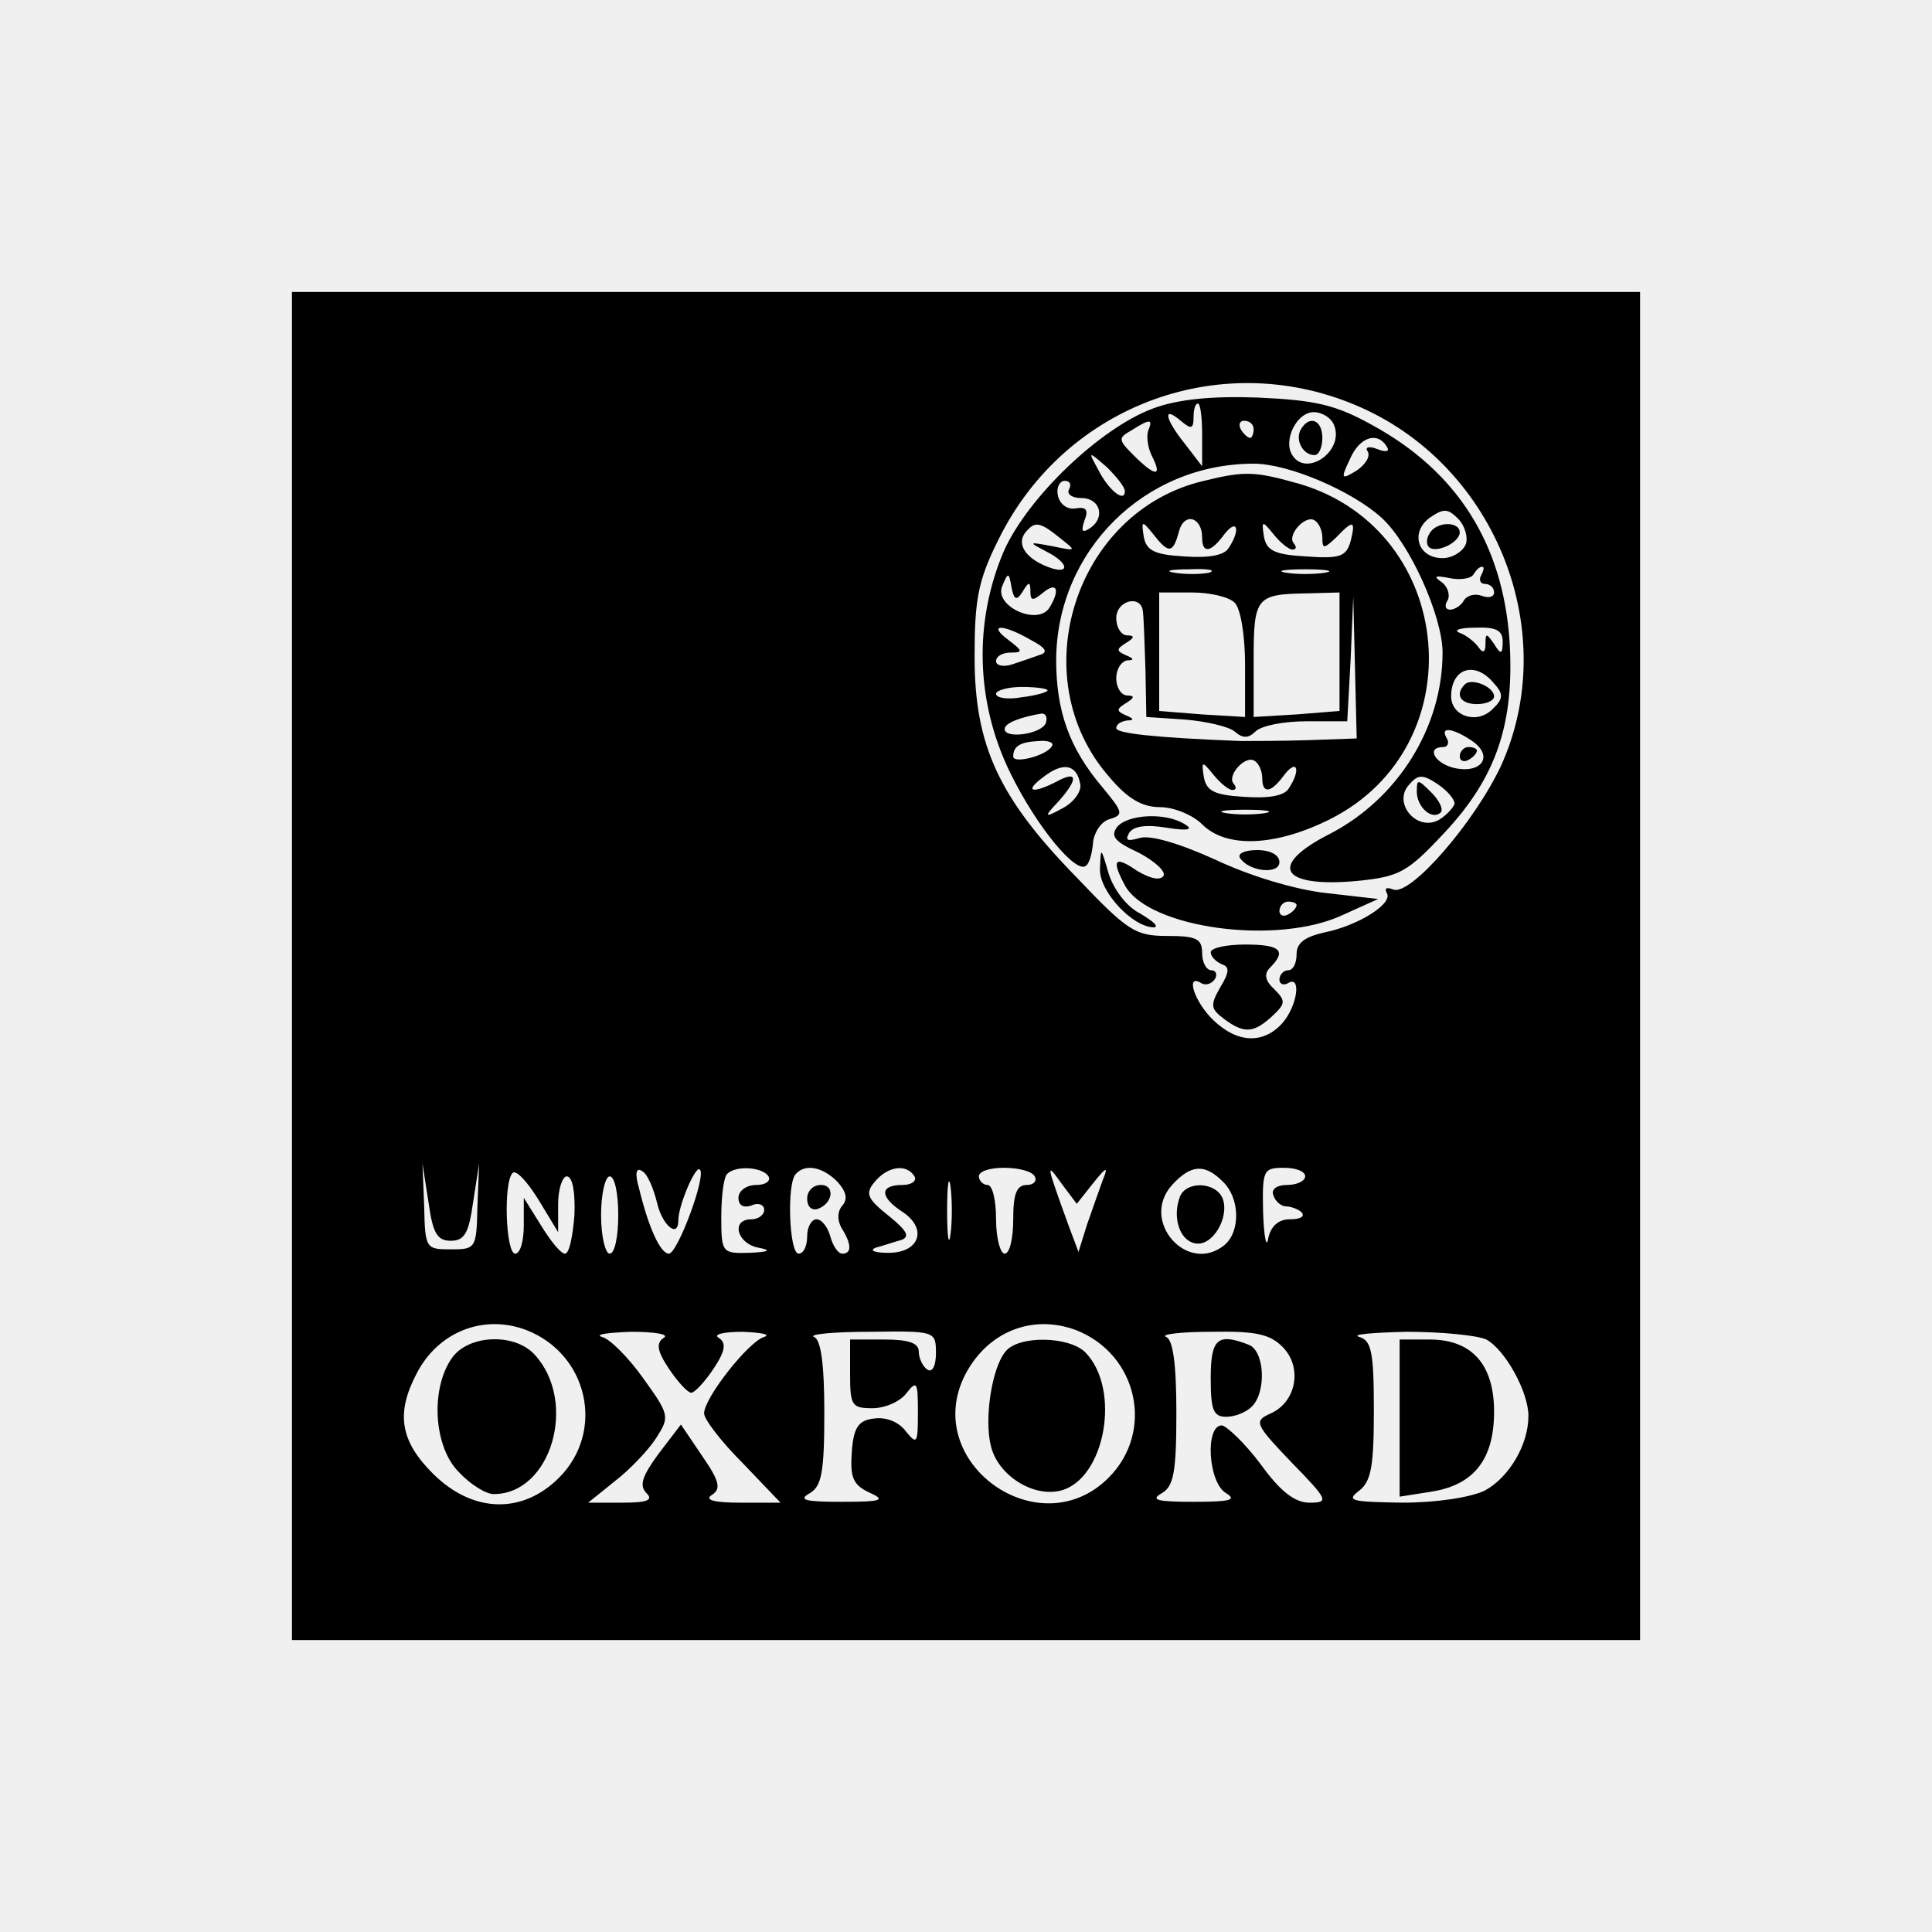
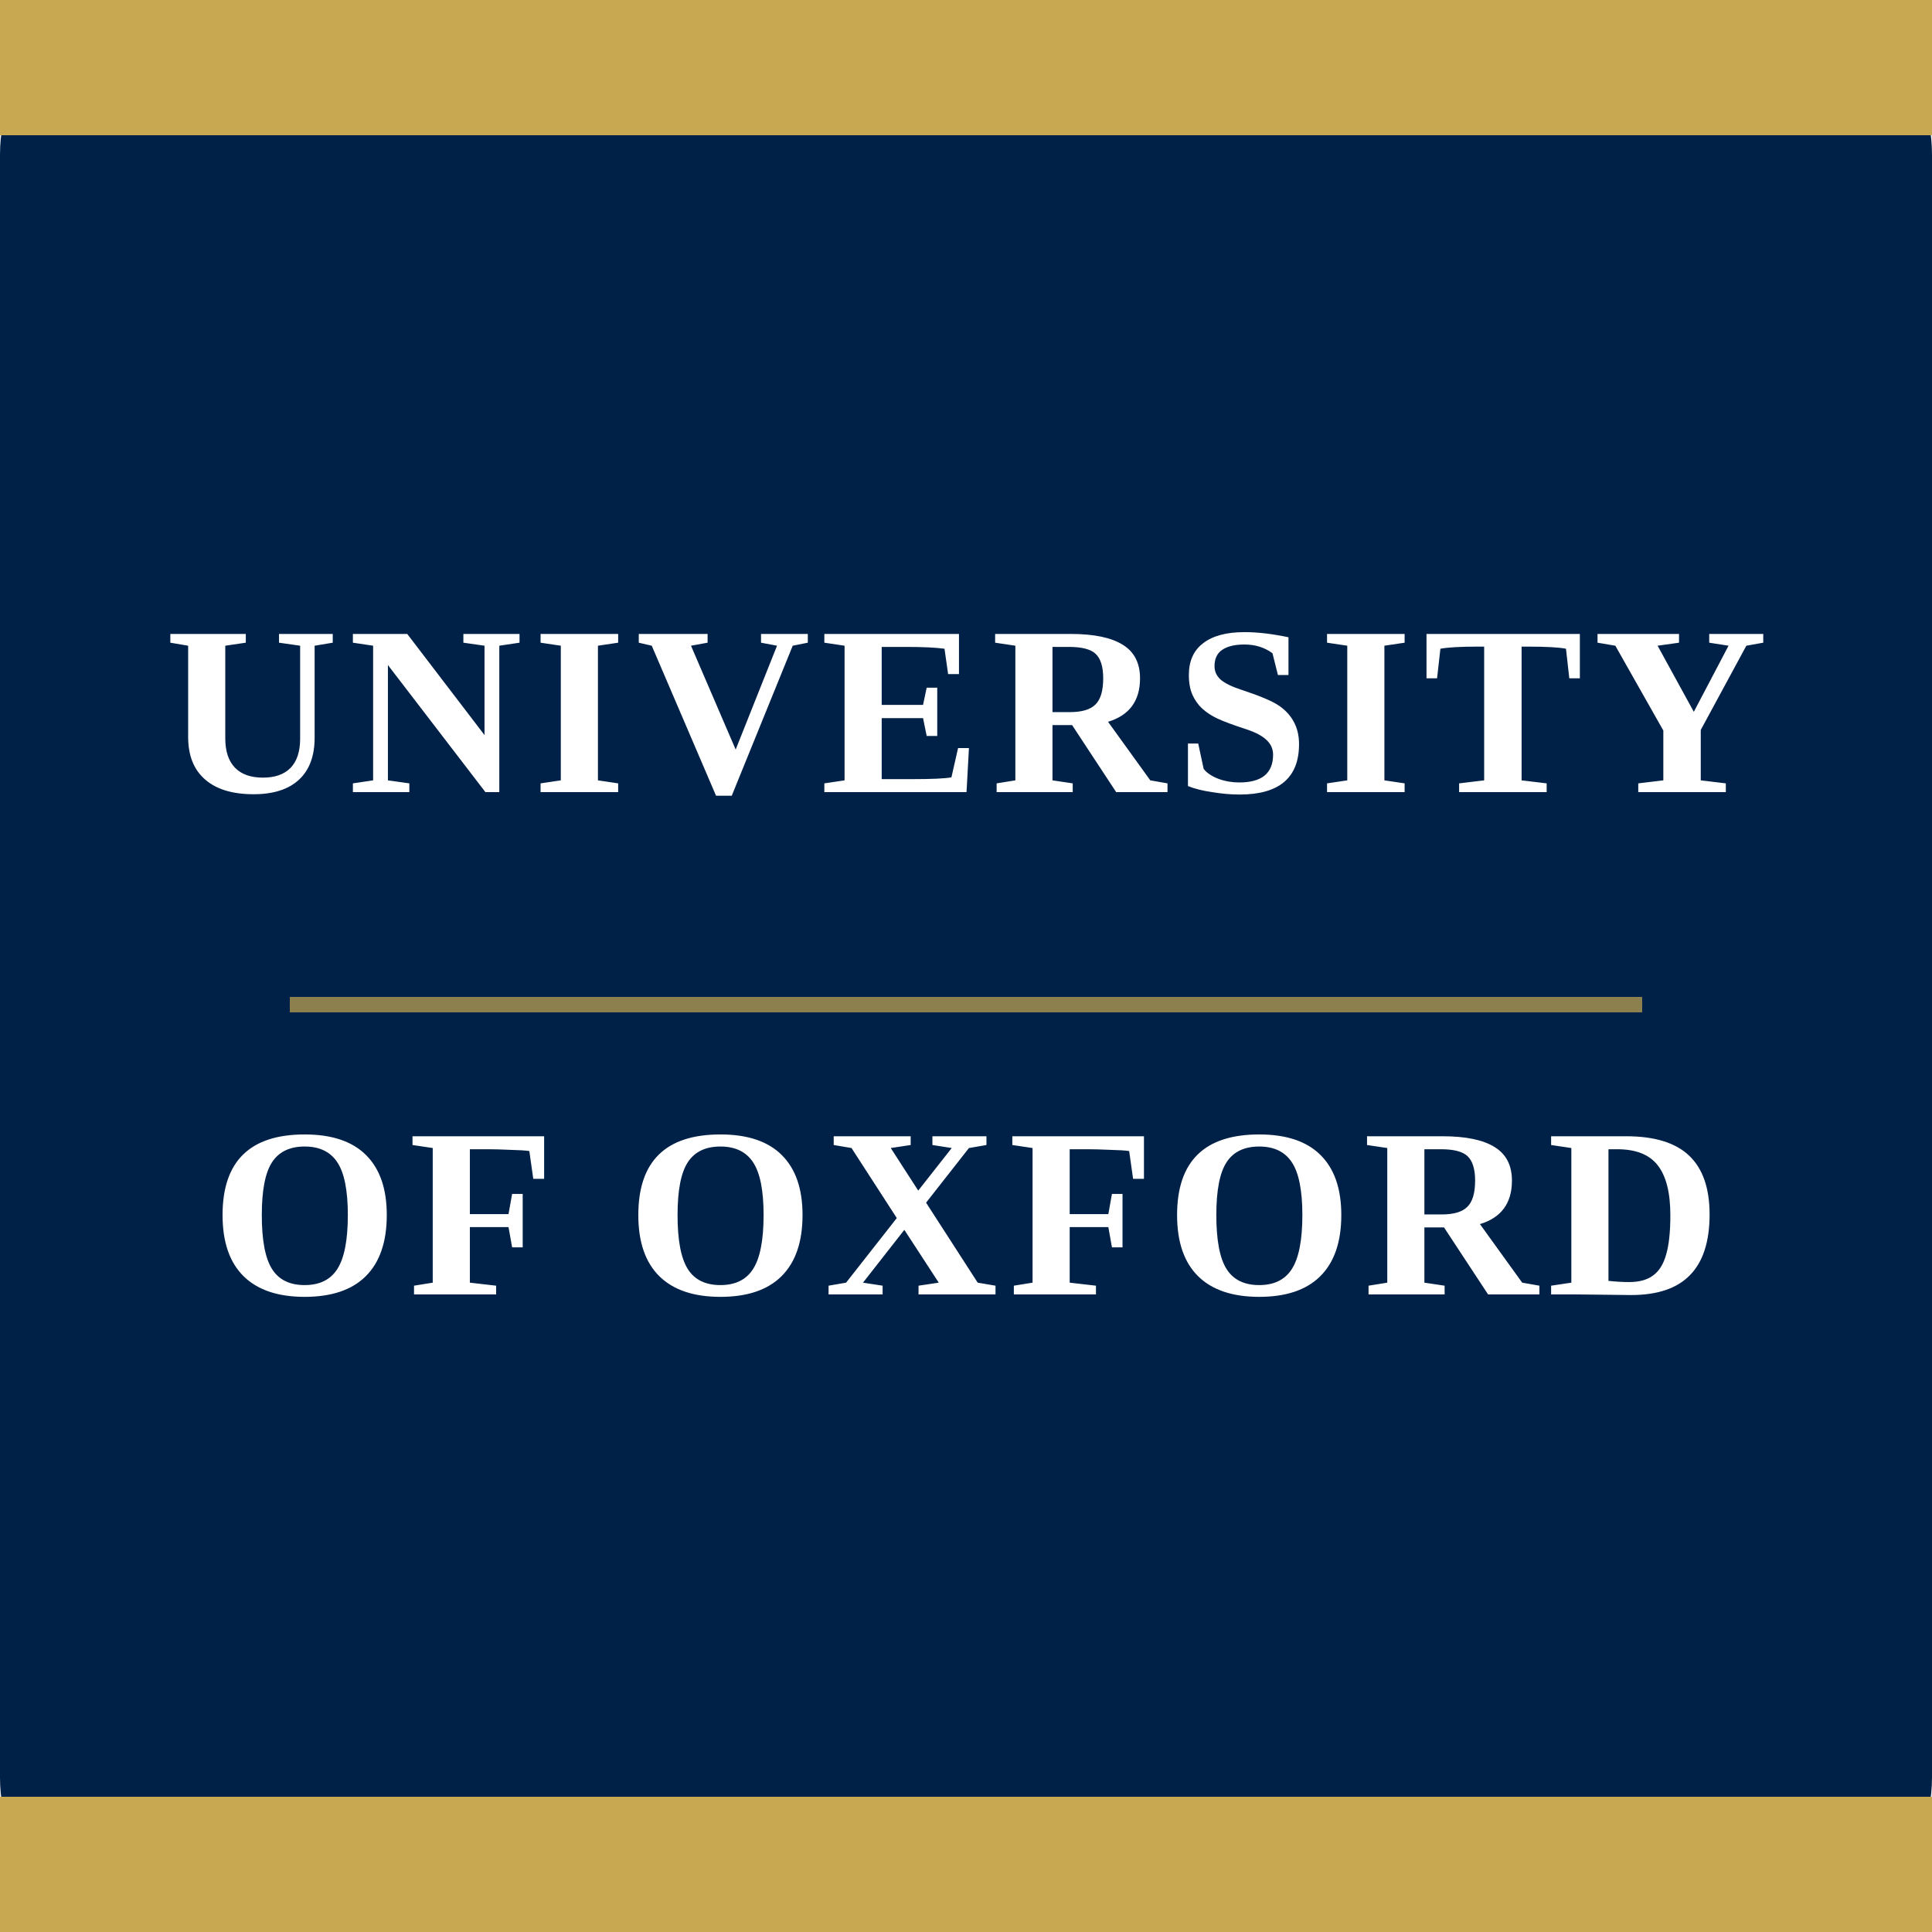
- <svg xmlns="http://www.w3.org/2000/svg" version="1.0" width="225pt" height="225pt" viewBox="0 0 225 225" preserveAspectRatio="xMidYMid meet">
-   <g transform="translate(0,225) scale(0.1,-0.1)" fill="#000000" stroke="none">
-     <path d="M340 1125 l0 -785 785 0 785 0 0 785 0 785 -785 0 -785 0 0 -785z m1246 650 c158 -71 232 -263 162 -417 -31 -66 -105 -151 -125 -144 -8 3 -11 2 -8 -4 8 -12 -33 -38 -73 -46 -22 -5 -32 -12 -32 -25 0 -11 -4 -19 -10 -19 -5 0 -10 -5 -10 -11 0 -5 5 -7 10 -4 16 10 11 -27 -7 -47 -22 -24 -52 -23 -80 4 -22 21 -33 55 -14 43 5 -3 12 -1 16 5 3 5 1 10 -4 10 -6 0 -11 9 -11 20 0 17 -7 20 -41 20 -37 0 -46 6 -105 68 -91 93 -119 154 -119 257 0 67 4 89 28 137 78 158 263 225 423 153z m-1061 -970 c16 0 21 9 26 45 l7 45 -2 -50 c-1 -49 -2 -50 -31 -50 -29 0 -30 1 -31 50 l-2 50 7 -45 c5 -36 10 -45 26 -45z m125 43 c0 17 5 32 10 32 7 0 10 -19 9 -45 -2 -25 -6 -45 -11 -45 -5 0 -17 15 -28 33 l-20 32 0 -32 c0 -18 -4 -33 -10 -33 -11 0 -14 83 -3 94 4 4 17 -10 30 -31 l23 -38 0 33z m115 2 c6 -27 25 -43 25 -21 0 17 20 64 25 59 8 -7 -26 -98 -36 -98 -10 0 -24 31 -35 77 -5 17 -3 24 4 19 6 -3 13 -20 17 -36z m130 30 c3 -5 -3 -10 -14 -10 -12 0 -21 -7 -21 -15 0 -9 6 -12 15 -9 8 4 15 1 15 -5 0 -6 -7 -11 -15 -11 -24 0 -17 -28 8 -33 16 -3 13 -5 -10 -6 -32 -1 -33 0 -33 42 0 24 3 47 7 50 10 10 41 8 48 -3z m80 -6 c10 -11 13 -20 6 -28 -6 -7 -6 -17 -1 -26 12 -19 12 -30 1 -30 -5 0 -11 9 -14 20 -3 11 -10 20 -16 20 -6 0 -11 -9 -11 -20 0 -11 -4 -20 -10 -20 -11 0 -14 83 -3 93 11 12 31 8 48 -9z m90 6 c3 -5 -3 -10 -14 -10 -27 0 -27 -14 1 -32 29 -20 18 -48 -19 -47 -15 0 -21 3 -13 6 8 2 22 7 30 9 10 4 6 11 -15 28 -25 20 -28 26 -16 40 15 18 37 21 46 6z m42 -67 c-2 -16 -4 -3 -4 27 0 30 2 43 4 28 2 -16 2 -40 0 -55z m98 67 c3 -5 -1 -10 -9 -10 -12 0 -16 -10 -16 -40 0 -22 -4 -40 -10 -40 -5 0 -10 18 -10 40 0 22 -4 40 -10 40 -5 0 -10 5 -10 10 0 6 13 10 29 10 17 0 33 -4 36 -10z m68 -8 c16 20 18 20 11 3 -4 -11 -12 -34 -18 -51 l-10 -32 -12 32 c-26 72 -26 73 -8 48 l18 -24 19 24z m151 2 c20 -19 21 -58 2 -74 -43 -35 -99 28 -61 70 22 24 38 25 59 4z m96 6 c0 -5 -9 -10 -21 -10 -12 0 -19 -5 -16 -12 2 -7 9 -13 15 -13 5 0 14 -3 18 -7 4 -5 -2 -8 -14 -8 -13 0 -22 -8 -25 -22 -2 -13 -5 1 -6 30 -1 49 0 52 24 52 14 0 25 -4 25 -10z m-800 -45 c0 -25 -4 -45 -10 -45 -5 0 -10 20 -10 45 0 25 5 45 10 45 6 0 10 -20 10 -45z m-107 -134 c72 -28 92 -118 38 -172 -43 -43 -101 -41 -147 5 -38 38 -43 70 -19 116 25 49 78 70 128 51z m640 0 c72 -28 92 -118 38 -172 -81 -81 -219 18 -167 120 26 50 78 71 129 52z m-480 -9 c-9 -6 -8 -15 6 -36 10 -15 22 -28 26 -28 4 0 16 13 26 28 14 21 15 30 6 36 -7 4 6 7 28 7 22 -1 33 -3 25 -6 -18 -5 -70 -71 -70 -89 0 -7 20 -33 45 -58 l44 -46 -47 0 c-30 0 -42 3 -33 9 11 7 9 16 -11 45 l-25 37 -26 -34 c-19 -26 -23 -37 -14 -46 8 -8 1 -11 -28 -11 l-40 0 31 25 c17 13 39 36 48 50 16 25 16 27 -15 70 -17 24 -39 46 -48 48 -9 3 7 5 34 6 28 0 45 -3 38 -7z m317 -18 c0 -14 -4 -23 -10 -19 -5 3 -10 13 -10 21 0 10 -12 14 -40 14 l-40 0 0 -40 c0 -37 2 -40 26 -40 15 0 33 8 40 18 12 15 13 12 13 -23 0 -36 -1 -38 -14 -22 -8 11 -23 17 -37 15 -18 -2 -24 -10 -26 -39 -2 -29 1 -38 20 -47 20 -9 16 -11 -32 -11 -42 0 -51 2 -37 10 14 8 17 25 17 94 0 57 -4 85 -12 88 -7 3 22 6 65 6 76 1 77 1 77 -25z m405 6 c22 -24 14 -63 -15 -76 -20 -9 -19 -12 24 -57 43 -44 44 -47 21 -47 -17 0 -34 13 -57 45 -18 24 -39 44 -45 45 -20 0 -16 -67 5 -79 13 -8 4 -10 -38 -10 -42 0 -51 2 -37 10 14 8 17 25 17 94 0 57 -4 85 -12 88 -7 3 17 6 53 6 53 1 69 -3 84 -19z m236 10 c22 -12 49 -61 49 -89 0 -34 -23 -72 -51 -87 -17 -8 -56 -14 -96 -14 -59 1 -66 2 -50 14 14 11 17 29 17 94 0 68 -3 81 -17 85 -10 3 15 5 55 6 40 0 82 -4 93 -9z" />
-     <path d="M1342 1774 c-61 -23 -145 -103 -173 -166 -35 -82 -33 -176 8 -259 31 -63 77 -118 88 -107 4 3 7 15 8 27 1 11 9 24 19 27 17 5 16 8 -8 37 -39 46 -54 89 -54 149 1 127 103 228 230 228 41 0 115 -32 149 -63 33 -30 71 -115 71 -157 0 -87 -52 -170 -131 -211 -73 -37 -58 -63 31 -55 50 5 59 10 102 56 61 65 82 128 76 224 -8 113 -61 197 -160 251 -43 24 -67 29 -133 32 -54 2 -94 -2 -123 -13z m58 -30 l0 -37 -20 26 c-24 30 -26 45 -5 27 12 -10 15 -10 15 4 0 9 2 16 5 16 3 0 5 -16 5 -36z m154 10 c11 -30 -33 -60 -49 -34 -11 17 5 50 25 50 10 0 21 -7 24 -16z m-217 -6 c-2 -7 0 -21 5 -30 12 -24 3 -23 -22 2 -18 18 -18 20 -2 29 22 14 25 13 19 -1z m123 2 c0 -5 -2 -10 -4 -10 -3 0 -8 5 -11 10 -3 6 -1 10 4 10 6 0 11 -4 11 -10z m155 -20 c4 -6 -1 -7 -11 -3 -10 4 -15 2 -11 -3 3 -6 -3 -15 -13 -22 -18 -11 -19 -10 -8 13 11 26 32 33 43 15z m-305 -52 c0 -14 -19 1 -31 25 -12 22 -12 22 10 3 11 -11 21 -23 21 -28z m-65 2 c-3 -5 3 -10 14 -10 23 0 29 -24 9 -36 -8 -5 -9 -2 -5 10 5 12 2 16 -10 14 -10 -2 -19 5 -21 15 -2 9 2 17 8 17 6 0 8 -4 5 -10z m462 -64 c-4 -9 -16 -16 -27 -16 -29 0 -38 30 -15 47 16 11 21 11 33 -1 8 -8 12 -22 9 -30z m-472 7 c19 -15 19 -15 -10 -9 -27 5 -28 5 -7 -6 30 -15 28 -30 -3 -16 -24 11 -32 28 -18 41 9 10 16 8 38 -10z m490 -43 c-3 -5 -1 -10 4 -10 6 0 11 -4 11 -10 0 -5 -6 -7 -14 -4 -8 3 -17 1 -21 -5 -3 -6 -11 -11 -16 -11 -6 0 -7 5 -3 11 3 6 0 16 -7 21 -10 7 -8 8 8 5 13 -3 26 -1 29 4 3 5 7 9 10 9 3 0 2 -4 -1 -10z m-534 -19 c7 12 9 12 9 0 0 -11 3 -11 15 -1 16 13 20 3 7 -18 -14 -21 -64 2 -55 25 7 17 8 17 11 -1 3 -15 6 -16 13 -5z m9 -56 c19 -10 21 -15 10 -18 -8 -3 -23 -8 -32 -11 -10 -3 -18 -1 -18 4 0 6 8 10 17 10 15 0 14 2 -3 15 -24 18 -7 19 26 0z m550 -2 c0 -15 -2 -16 -10 -3 -9 13 -10 13 -10 0 0 -10 -3 -11 -8 -4 -4 6 -14 14 -22 17 -8 3 0 6 18 6 24 1 32 -3 32 -16z m-10 -49 c11 -12 11 -18 -2 -30 -18 -18 -48 -8 -48 15 0 33 28 42 50 15z m-520 -8 c0 -2 -13 -6 -30 -8 -16 -3 -30 -1 -30 4 0 4 14 8 30 8 17 0 30 -2 30 -4z m-2 -38 c-5 -13 -48 -19 -48 -7 0 7 19 14 43 18 5 0 7 -4 5 -11z m498 -22 c24 -18 8 -38 -24 -30 -22 6 -31 24 -11 24 5 0 7 5 4 10 -9 15 8 12 31 -4z m-491 -5 c-6 -11 -45 -21 -45 -12 0 12 8 17 30 18 11 1 18 -2 15 -6z m33 -44 c2 -8 -7 -21 -20 -28 -22 -12 -23 -11 -5 8 23 26 22 36 -2 23 -29 -15 -39 -12 -16 5 23 18 39 15 43 -8z m436 -23 c-1 -4 -9 -13 -17 -18 -25 -16 -55 17 -37 39 11 13 16 14 34 2 12 -8 20 -18 20 -23z" />
-     <path d="M1515 1750 c-7 -12 2 -30 16 -30 5 0 9 9 9 20 0 21 -15 27 -25 10z" />
-     <path d="M1665 1629 c-4 -6 -4 -13 -1 -16 8 -8 36 5 36 17 0 13 -27 13 -35 -1z" />
-     <path d="M1706 1453 c-12 -12 -5 -23 14 -23 11 0 20 4 20 9 0 11 -26 22 -34 14z" />
-     <path d="M1700 1369 c0 -5 5 -7 10 -4 6 3 10 8 10 11 0 2 -4 4 -10 4 -5 0 -10 -5 -10 -11z" />
-     <path d="M1650 1328 c0 -18 18 -34 28 -24 3 4 -2 14 -11 23 -16 16 -17 16 -17 1z" />
-     <path d="M1402 1690 c-150 -35 -212 -229 -110 -345 21 -25 38 -35 59 -35 16 0 38 -9 49 -20 28 -28 85 -26 149 6 169 85 147 335 -34 390 -53 15 -64 16 -113 4z m-2 -66 c0 -19 10 -18 26 4 15 19 19 5 5 -16 -5 -9 -24 -12 -52 -10 -35 2 -44 7 -47 23 -3 19 -2 19 11 3 18 -23 23 -23 30 3 6 23 27 17 27 -7z m140 0 c0 -14 2 -13 16 0 20 21 23 20 17 -4 -5 -18 -12 -21 -52 -18 -37 2 -46 7 -49 23 -3 19 -2 19 11 3 8 -10 18 -18 22 -18 5 0 5 3 2 7 -9 9 13 34 24 27 5 -3 9 -12 9 -20z m-132 -41 c-10 -2 -28 -2 -40 0 -13 2 -5 4 17 4 22 1 32 -1 23 -4z m135 0 c-13 -2 -33 -2 -45 0 -13 2 -3 4 22 4 25 0 35 -2 23 -4z m-105 -35 c7 -7 12 -39 12 -72 l0 -61 -50 3 -50 4 0 69 0 69 38 0 c21 0 43 -5 50 -12z m122 -57 l0 -69 -50 -4 -50 -3 0 67 c0 73 3 76 63 77 l37 1 0 -69z m-229 47 c1 -7 2 -38 3 -68 l1 -55 45 -3 c24 -2 51 -8 58 -14 9 -8 16 -8 24 0 7 7 33 12 60 12 l47 0 4 73 3 72 2 -82 2 -83 -57 -2 c-32 -1 -67 -1 -78 -1 -102 4 -145 9 -145 15 0 5 6 8 13 9 8 0 8 2 -2 6 -11 5 -11 7 0 14 10 6 11 9 2 9 -7 0 -13 9 -13 20 0 11 6 20 13 21 8 0 8 2 -2 6 -11 5 -11 7 0 14 10 6 11 9 2 9 -7 0 -13 9 -13 20 0 21 29 28 31 8z m139 -194 c0 -19 10 -18 26 4 15 19 19 5 5 -16 -5 -9 -24 -12 -52 -10 -35 2 -44 7 -47 23 -3 19 -2 19 11 3 8 -10 18 -18 22 -18 5 0 5 3 2 7 -9 9 13 34 24 27 5 -3 9 -12 9 -20z m3 -41 c-13 -2 -33 -2 -45 0 -13 2 -3 4 22 4 25 0 35 -2 23 -4z" />
-     <path d="M1301 1287 c-8 -11 -3 -17 25 -30 19 -10 32 -22 29 -27 -4 -6 -16 -3 -31 6 -26 18 -30 13 -14 -17 27 -50 178 -71 255 -34 l40 18 -61 7 c-36 4 -89 20 -129 39 -42 19 -76 29 -88 25 -14 -4 -17 -3 -12 6 5 8 20 10 44 6 25 -4 31 -2 21 4 -22 14 -66 12 -79 -3z m209 -91 c0 -3 -4 -8 -10 -11 -5 -3 -10 -1 -10 4 0 6 5 11 10 11 6 0 10 -2 10 -4z" />
-     <path d="M1281 1238 c-1 -26 38 -68 63 -68 6 1 -1 7 -16 16 -16 8 -31 28 -37 47 -9 31 -9 31 -10 5z" />
-     <path d="M1444 1251 c10 -16 46 -20 46 -5 0 8 -10 14 -26 14 -14 0 -23 -4 -20 -9z" />
-     <path d="M1410 1141 c0 -5 6 -11 13 -14 9 -3 9 -9 -2 -27 -12 -21 -11 -25 5 -37 23 -17 34 -16 55 3 16 15 17 18 3 32 -11 10 -12 18 -5 25 20 20 12 27 -29 27 -22 0 -40 -4 -40 -9z" />
-     <path d="M940 854 c0 -9 5 -14 12 -12 18 6 21 28 4 28 -9 0 -16 -7 -16 -16z" />
-     <path d="M1374 856 c-9 -24 0 -51 18 -54 20 -4 40 30 32 52 -8 20 -43 21 -50 2z" />
-     <path d="M526 668 c-25 -36 -21 -104 9 -133 13 -14 31 -25 40 -25 67 0 98 107 48 162 -23 26 -78 24 -97 -4z" />
-     <path d="M1171 676 c-16 -19 -25 -79 -17 -110 8 -34 49 -60 81 -52 52 13 71 118 29 161 -19 19 -78 20 -93 1z" />
-     <path d="M1410 645 c0 -37 3 -45 18 -45 10 0 23 5 30 12 17 17 15 65 -4 72 -36 14 -44 7 -44 -39z" />
-     <path d="M1630 599 l0 -92 38 6 c49 8 72 38 72 93 0 55 -26 84 -75 84 l-35 0 0 -91z" />
-   </g>
+ <svg xmlns="http://www.w3.org/2000/svg" viewBox="0 0 100 100">
+   <rect width="100" height="100" rx="8" fill="#002147" />
+   <rect x="0" y="0" width="100" height="7" rx="0" fill="#c8a951" />
+   <rect x="0" y="93" width="100" height="7" rx="0" fill="#c8a951" />
+   <line x1="15" y1="52" x2="85" y2="52" stroke="#c8a951" stroke-width="0.8" opacity="0.7" />
+   <text x="50" y="41" font-family="Georgia,'Times New Roman',serif" font-size="12.5" font-weight="bold" fill="white" text-anchor="middle" letter-spacing="0.5">UNIVERSITY</text>
+   <text x="50" y="67" font-family="Georgia,'Times New Roman',serif" font-size="12.5" font-weight="bold" fill="white" text-anchor="middle" letter-spacing="0.5">OF OXFORD</text>
</svg>
